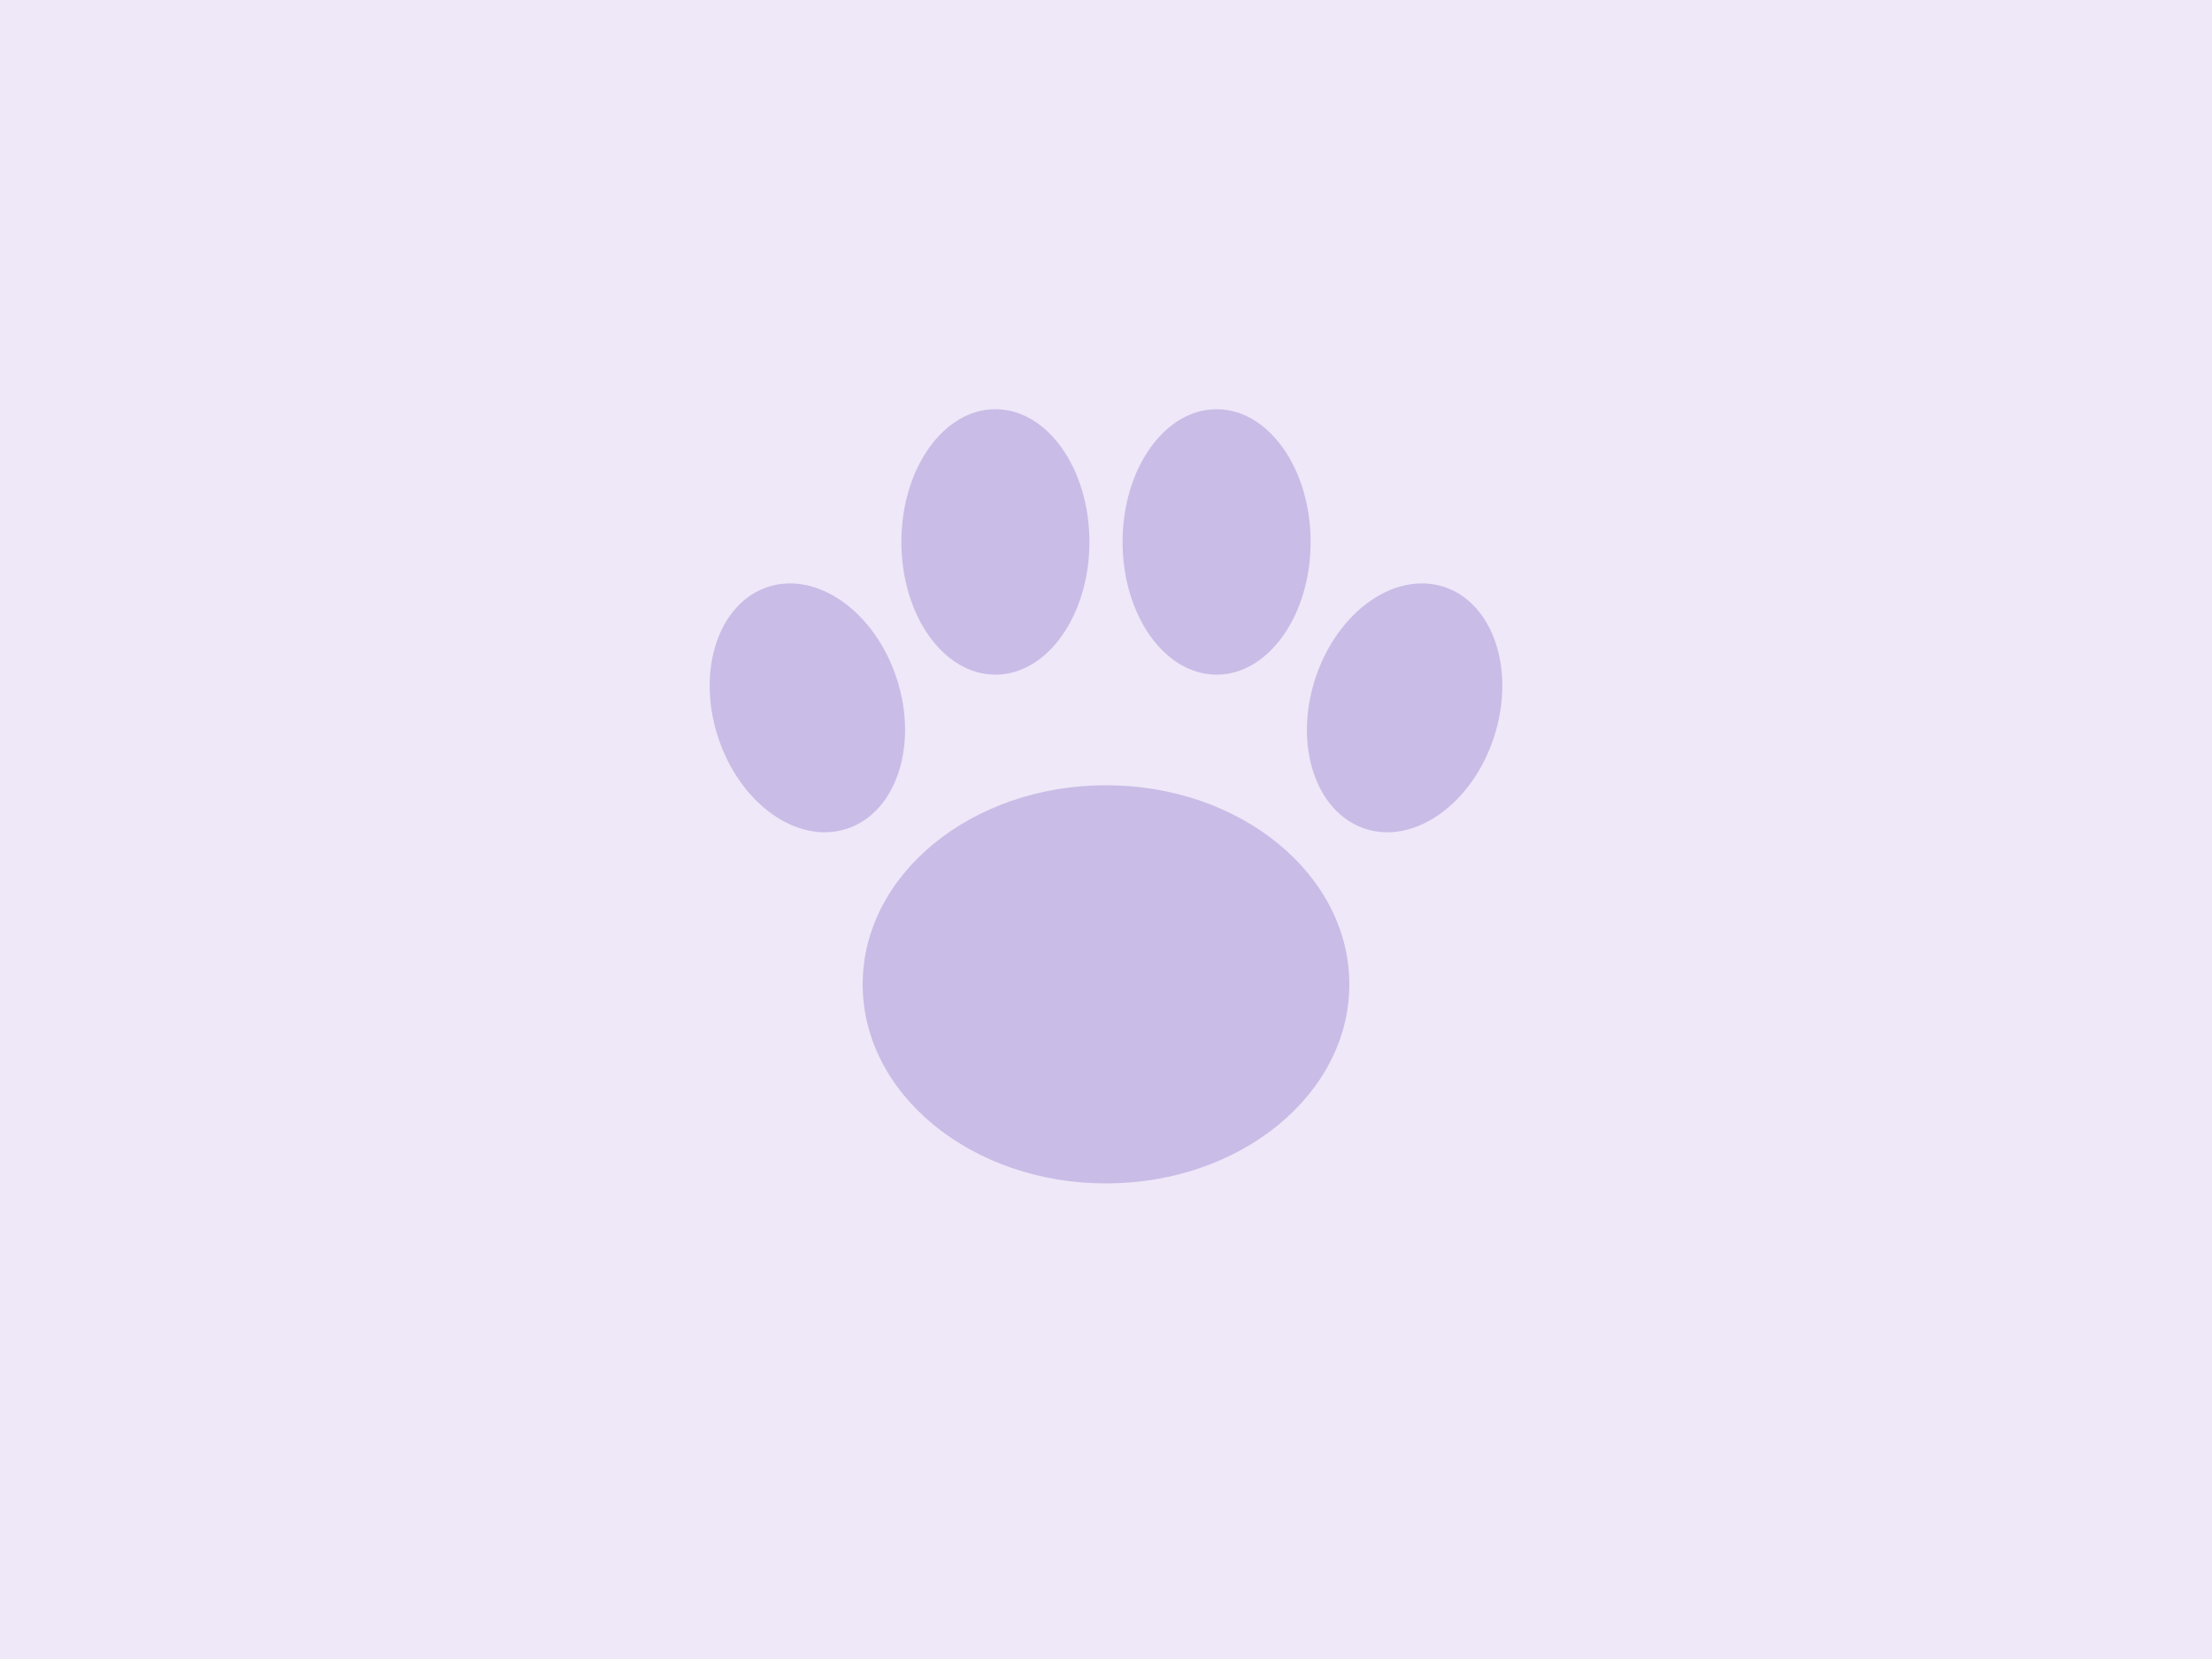
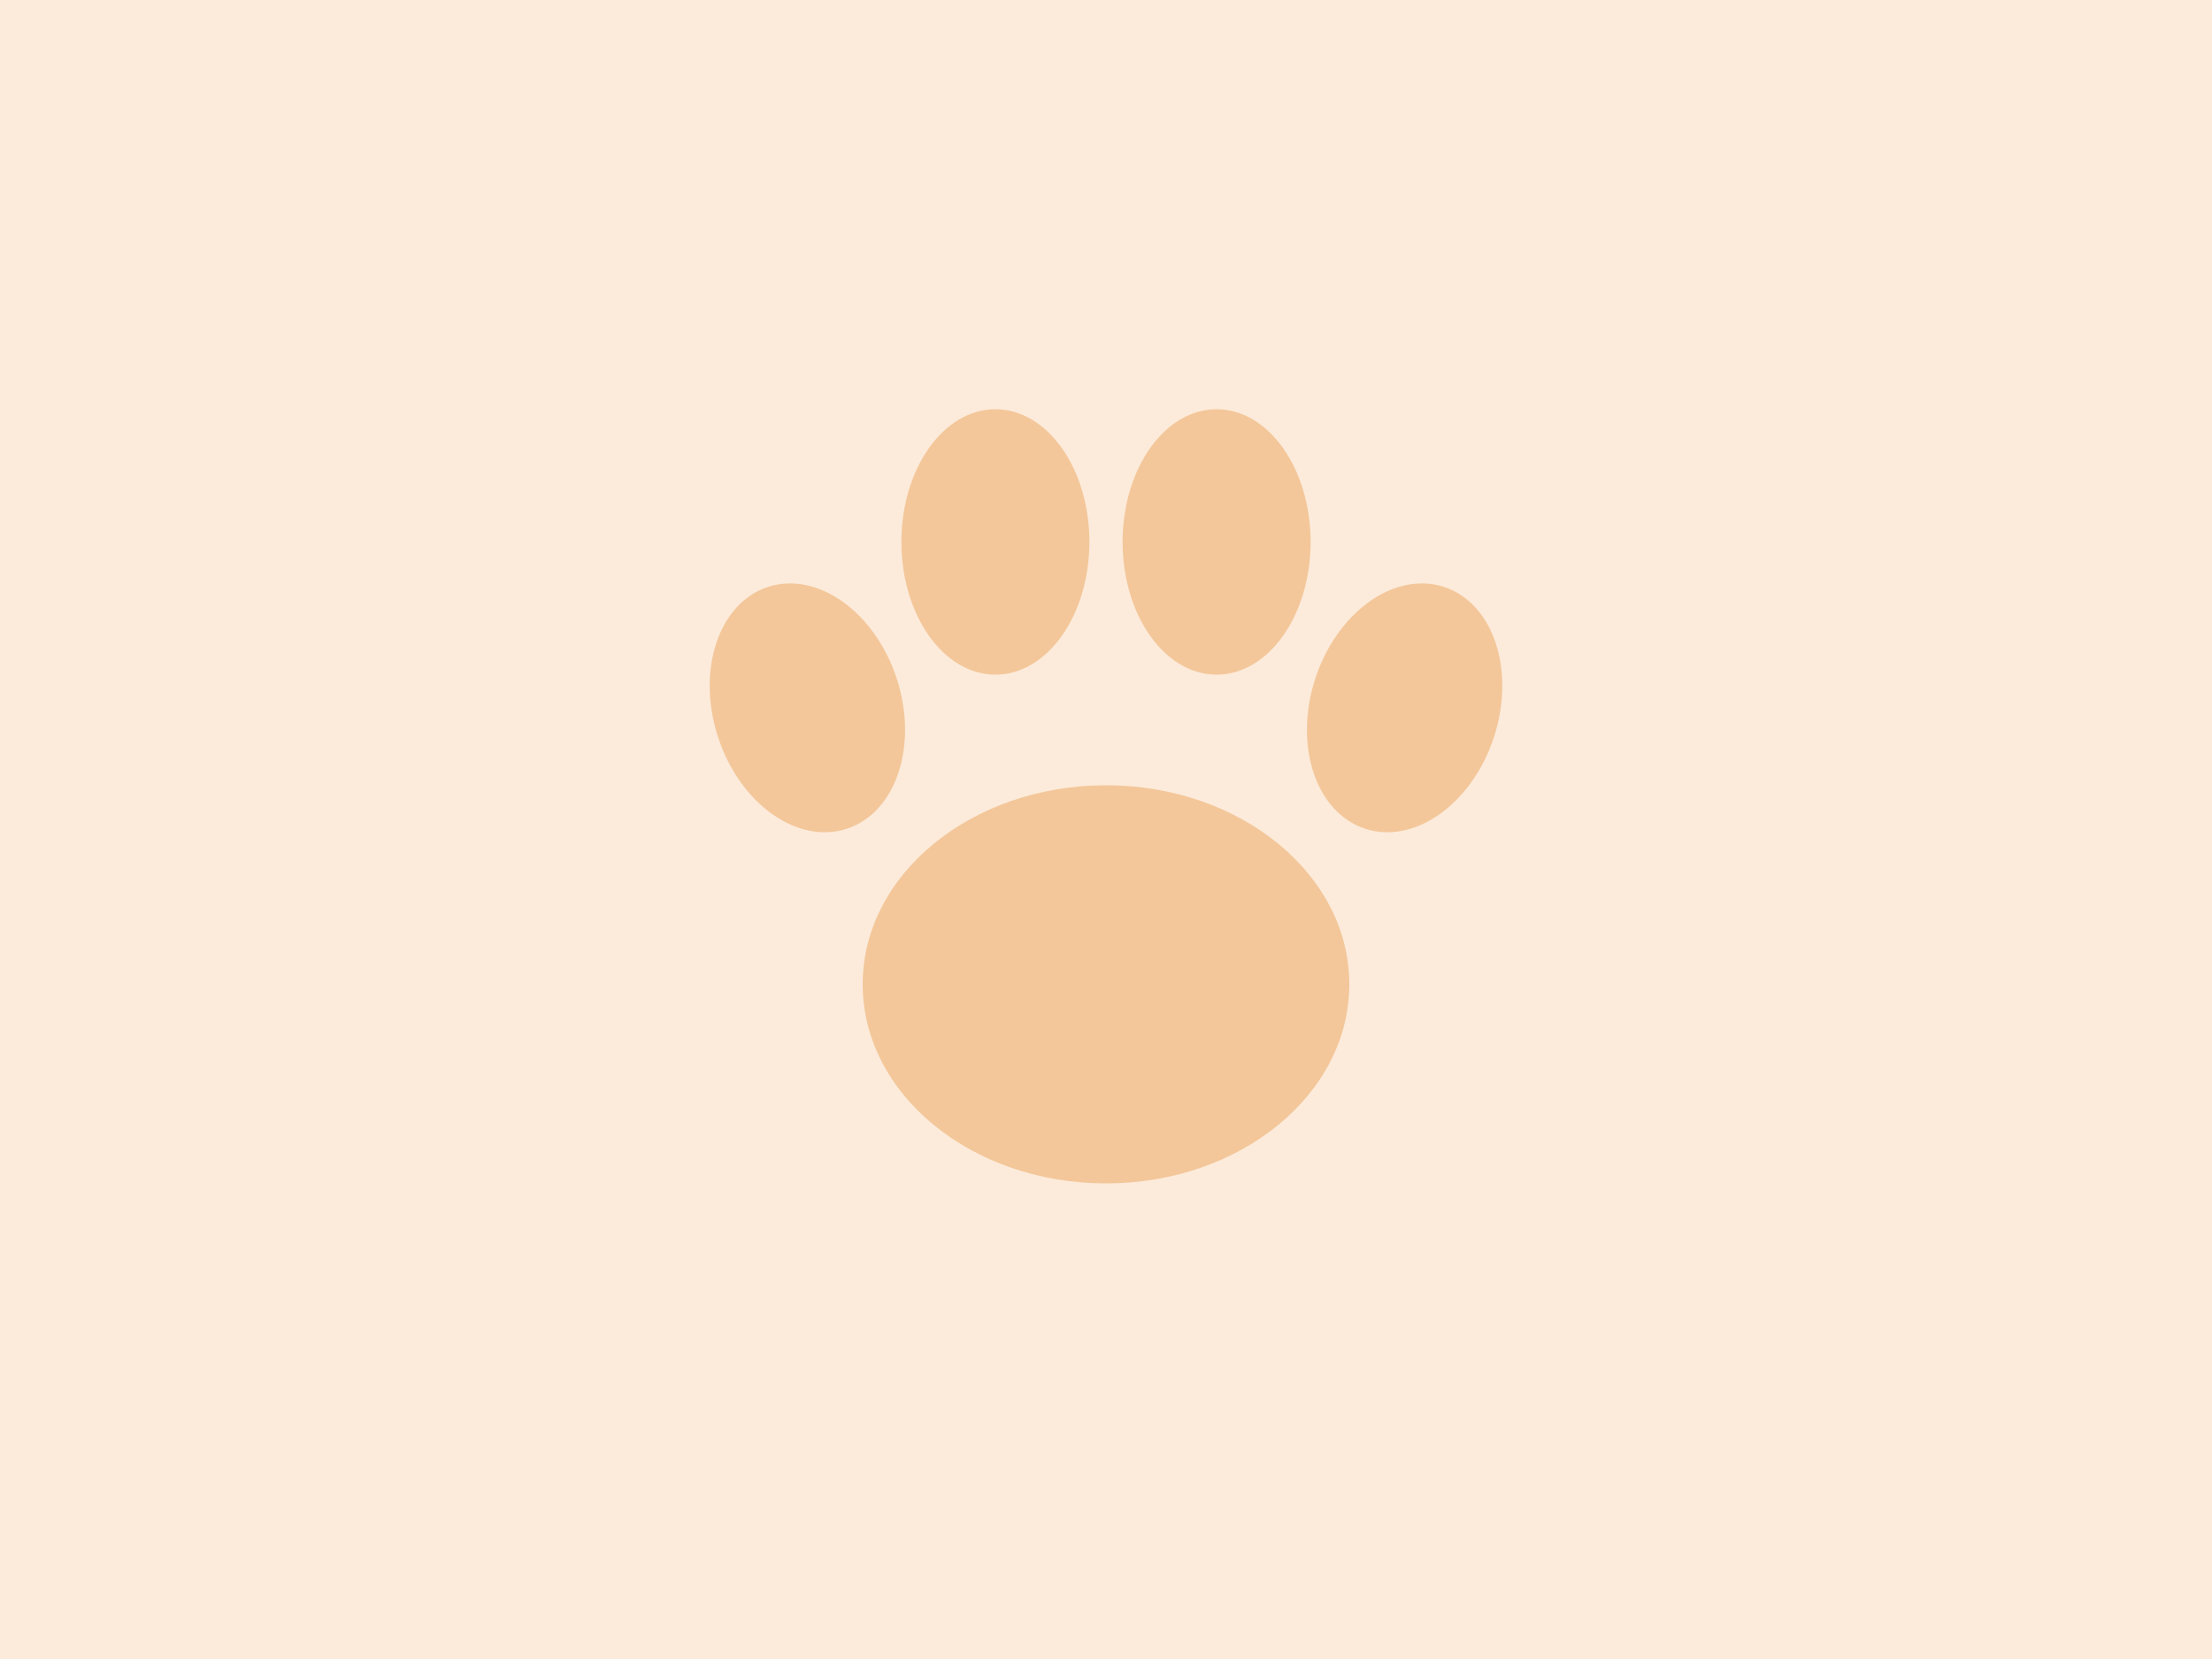
<svg xmlns="http://www.w3.org/2000/svg" viewBox="0 0 400 300" role="img" aria-label="Photo to come">
-   <rect width="400" height="300" fill="#EEE8F8" />
-   <g fill="#C9BCE6">
+   <rect width="400" height="300" fill="#FCEBDB" />
+   <g fill="#F3C79A">
    <ellipse cx="200" cy="178" rx="44" ry="36" />
    <ellipse cx="146" cy="128" rx="17" ry="23" transform="rotate(-18 146 128)" />
    <ellipse cx="180" cy="98" rx="17" ry="24" />
    <ellipse cx="220" cy="98" rx="17" ry="24" />
    <ellipse cx="254" cy="128" rx="17" ry="23" transform="rotate(18 254 128)" />
  </g>
</svg>
